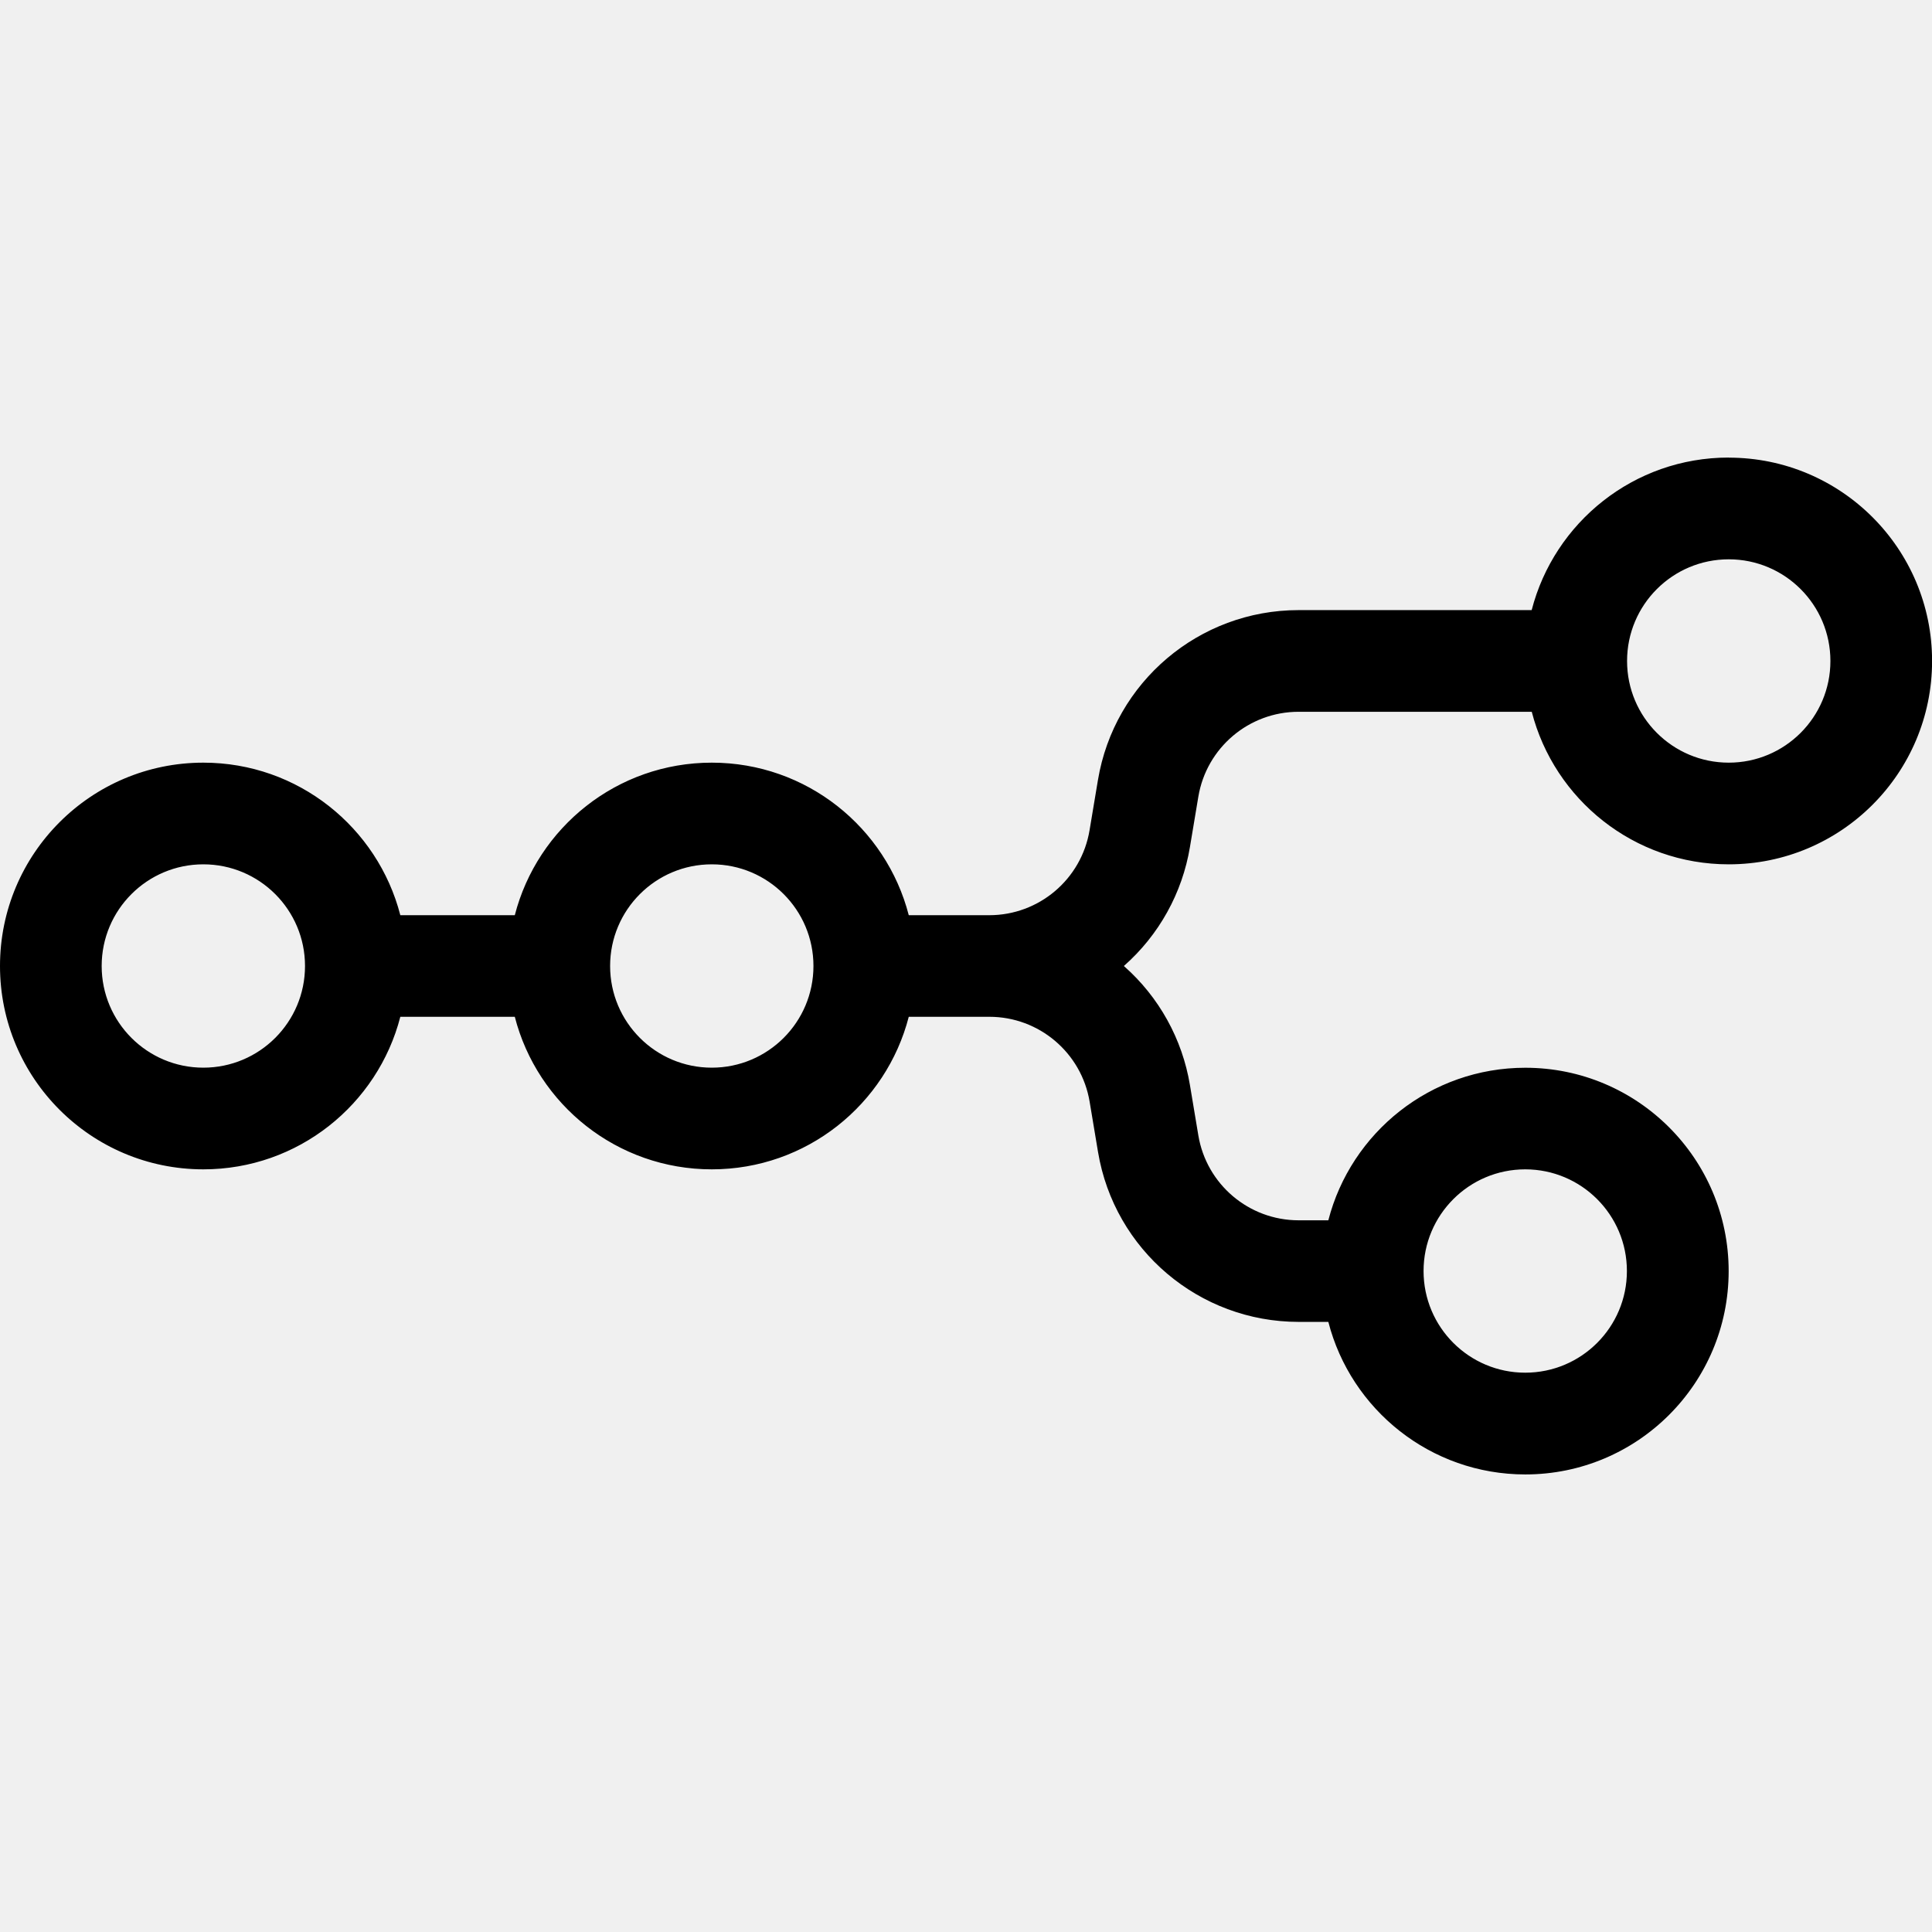
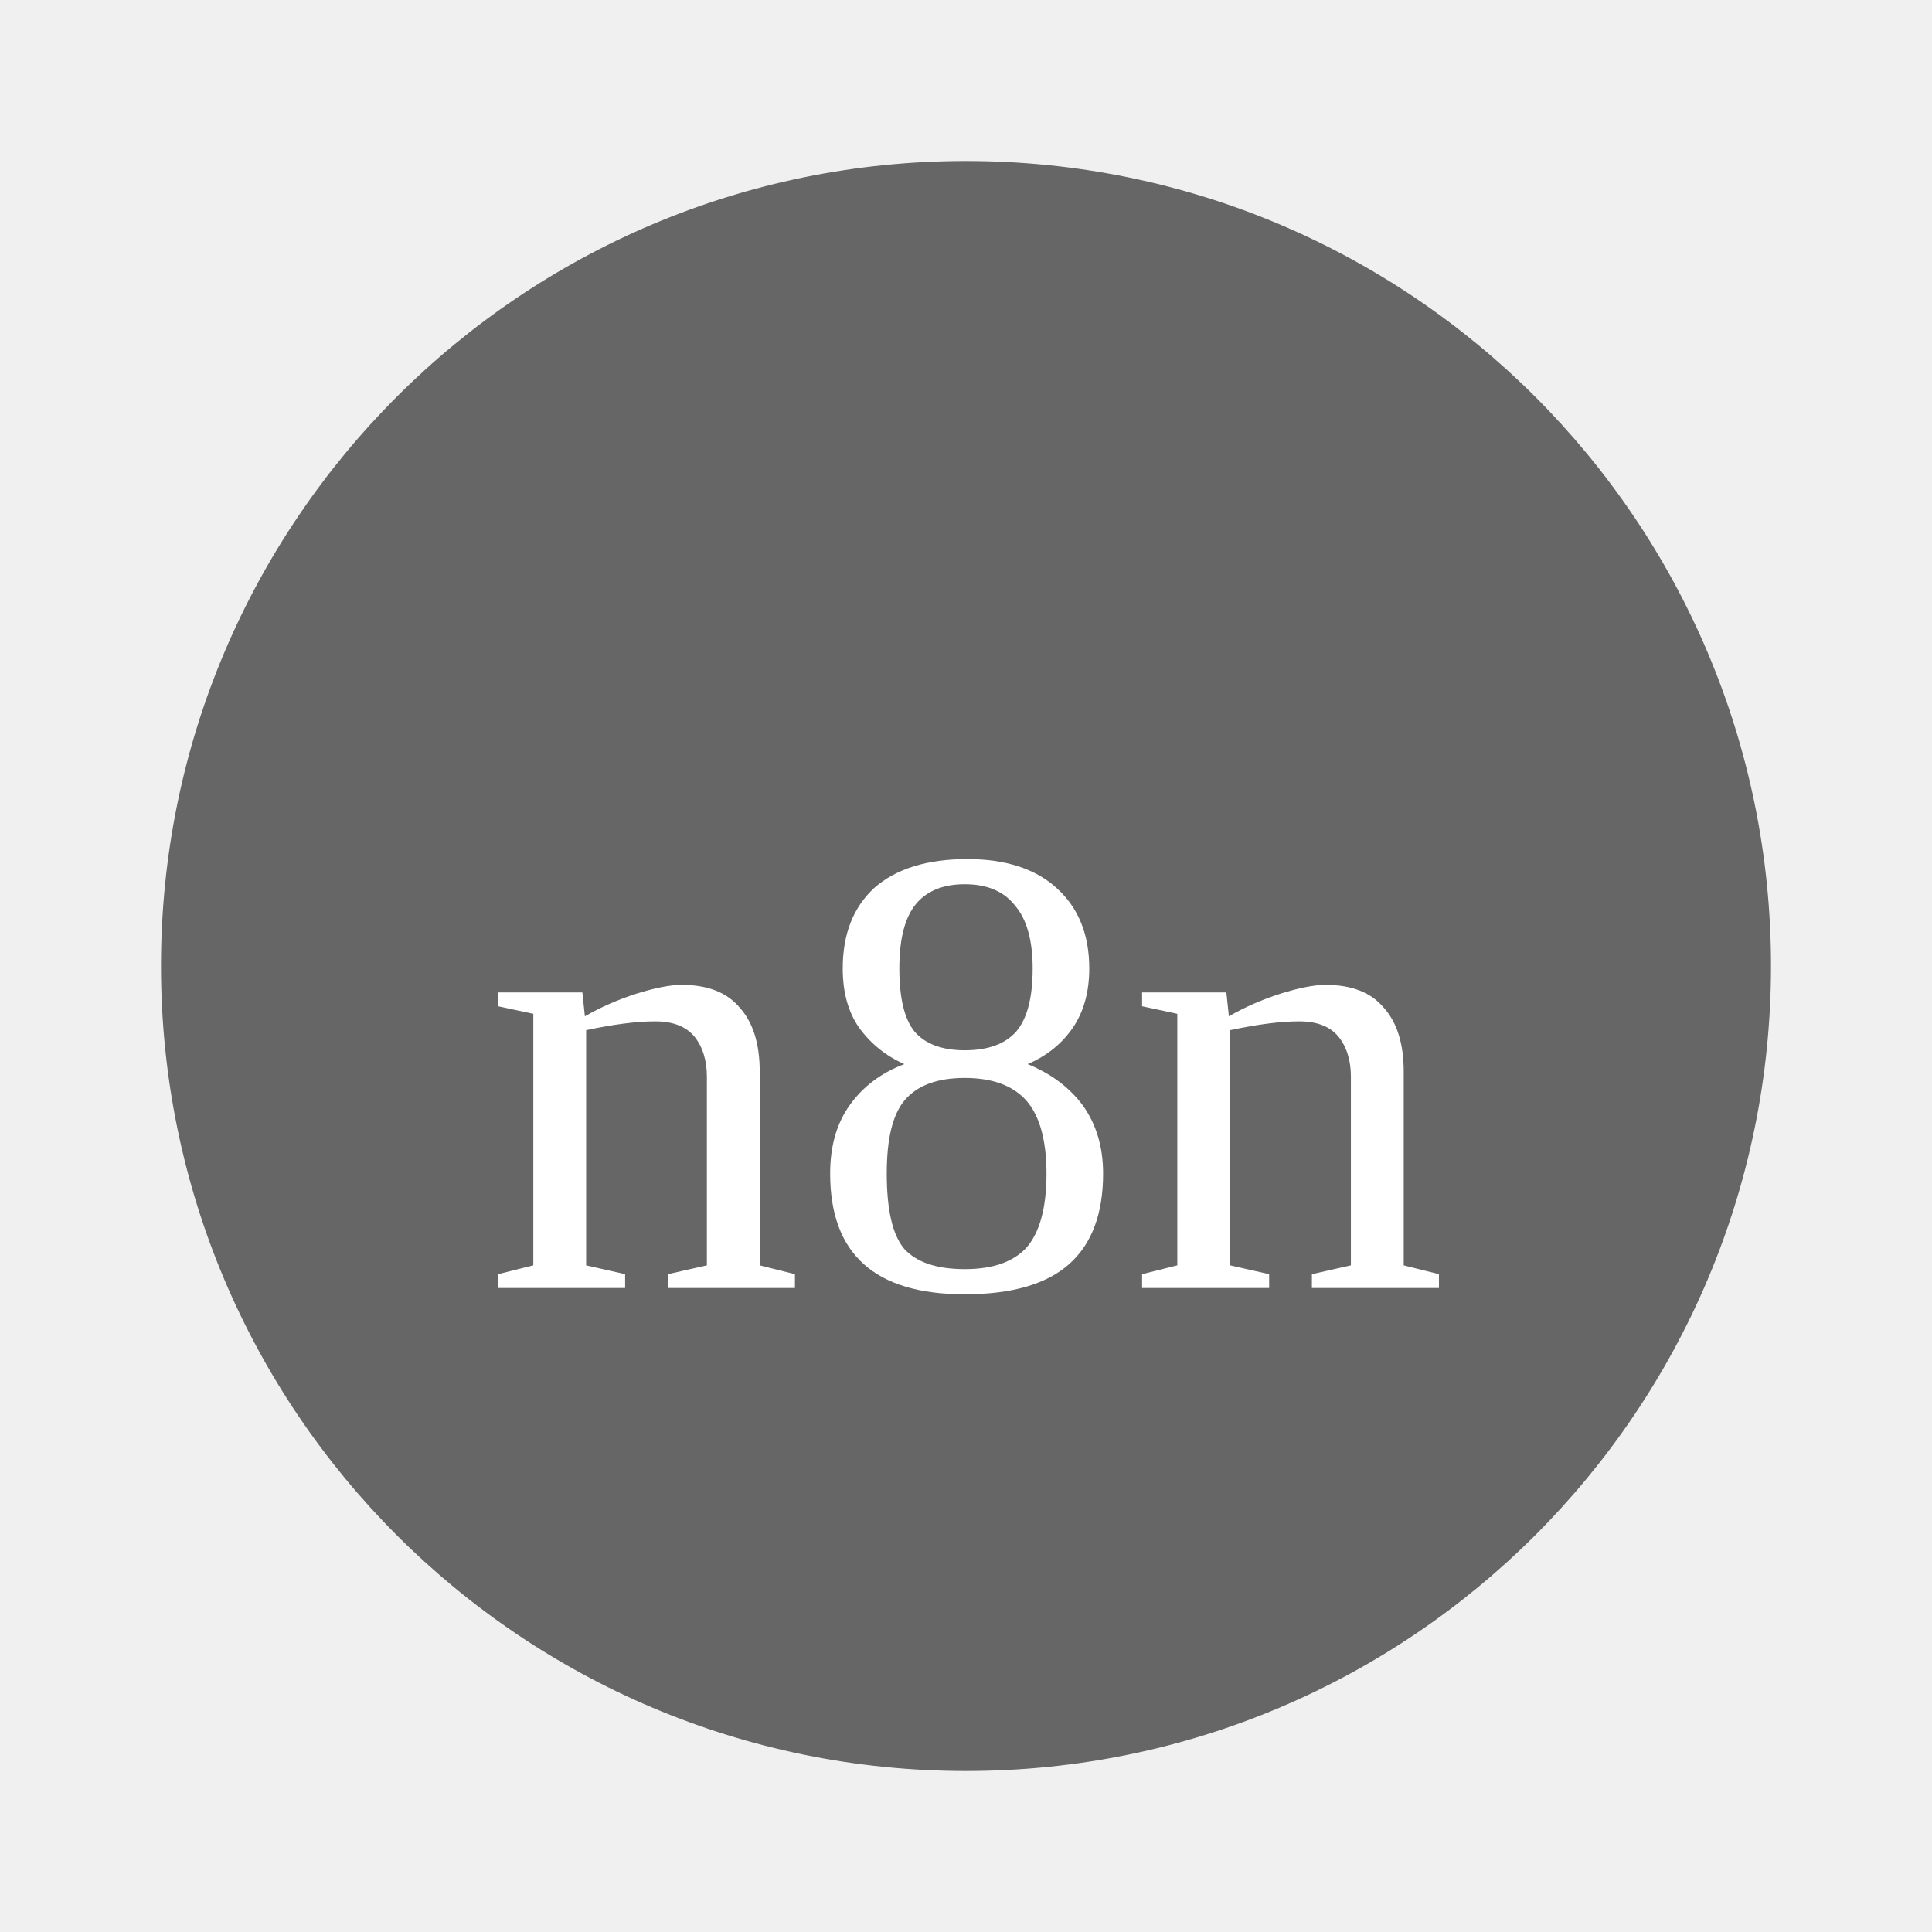
- <svg xmlns="http://www.w3.org/2000/svg" role="img" viewBox="0 0 24 24">
-   <path d="M21.474 5.684c-1.177 0-2.166.805-2.447 1.895h-2.896c-1.235 0-2.289.893-2.492 2.111l-.104.623a1.263 1.263 0 0 1-1.246 1.056H11.289c-.281-1.09-1.27-1.895-2.447-1.895s-2.166.805-2.447 1.895H4.973c-.281-1.09-1.27-1.895-2.447-1.895C1.131 9.474 0 10.605 0 12s1.131 2.526 2.526 2.526c1.177 0 2.166-.805 2.447-1.895h1.422c.28 1.09 1.27 1.895 2.447 1.895 1.177 0 2.166-.805 2.447-1.895h1.001a1.263 1.263 0 0 1 1.246 1.056l.104.623c.203 1.218 1.257 2.111 2.492 2.111h.369c.28 1.089 1.27 1.895 2.447 1.895 1.395 0 2.526-1.131 2.526-2.526s-1.131-2.526-2.526-2.526c-1.177 0-2.166.805-2.447 1.895h-.369a1.263 1.263 0 0 1-1.246-1.056l-.104-.623A2.52 2.52 0 0 0 13.961 12a2.52 2.52 0 0 0 .821-1.479l.104-.623a1.263 1.263 0 0 1 1.246-1.056h2.896c.281 1.09 1.27 1.895 2.447 1.895 1.395 0 2.526-1.131 2.526-2.526s-1.131-2.526-2.526-2.526m0 1.263a1.263 1.263 0 0 1 1.263 1.263 1.263 1.263 0 0 1-1.263 1.263 1.263 1.263 0 0 1-1.263-1.263 1.263 1.263 0 0 1 1.263-1.263M2.526 10.737A1.263 1.263 0 0 1 3.789 12a1.263 1.263 0 0 1-1.263 1.263A1.263 1.263 0 0 1 1.263 12a1.263 1.263 0 0 1 1.263-1.263m6.316 0A1.263 1.263 0 0 1 10.105 12a1.263 1.263 0 0 1-1.263 1.263A1.263 1.263 0 0 1 7.579 12a1.263 1.263 0 0 1 1.263-1.263m10.105 3.789a1.263 1.263 0 0 1 1.263 1.263 1.263 1.263 0 0 1-1.263 1.263 1.263 1.263 0 0 1-1.263-1.263 1.263 1.263 0 0 1 1.263-1.263" />
+ <svg xmlns="http://www.w3.org/2000/svg" viewBox="0 0 24 24" fill="none">
+   <circle cx="12" cy="12" r="10" fill="#666" />
+   <text x="12" y="16" text-anchor="middle" fill="white" font-size="8">n8n</text>
</svg>
